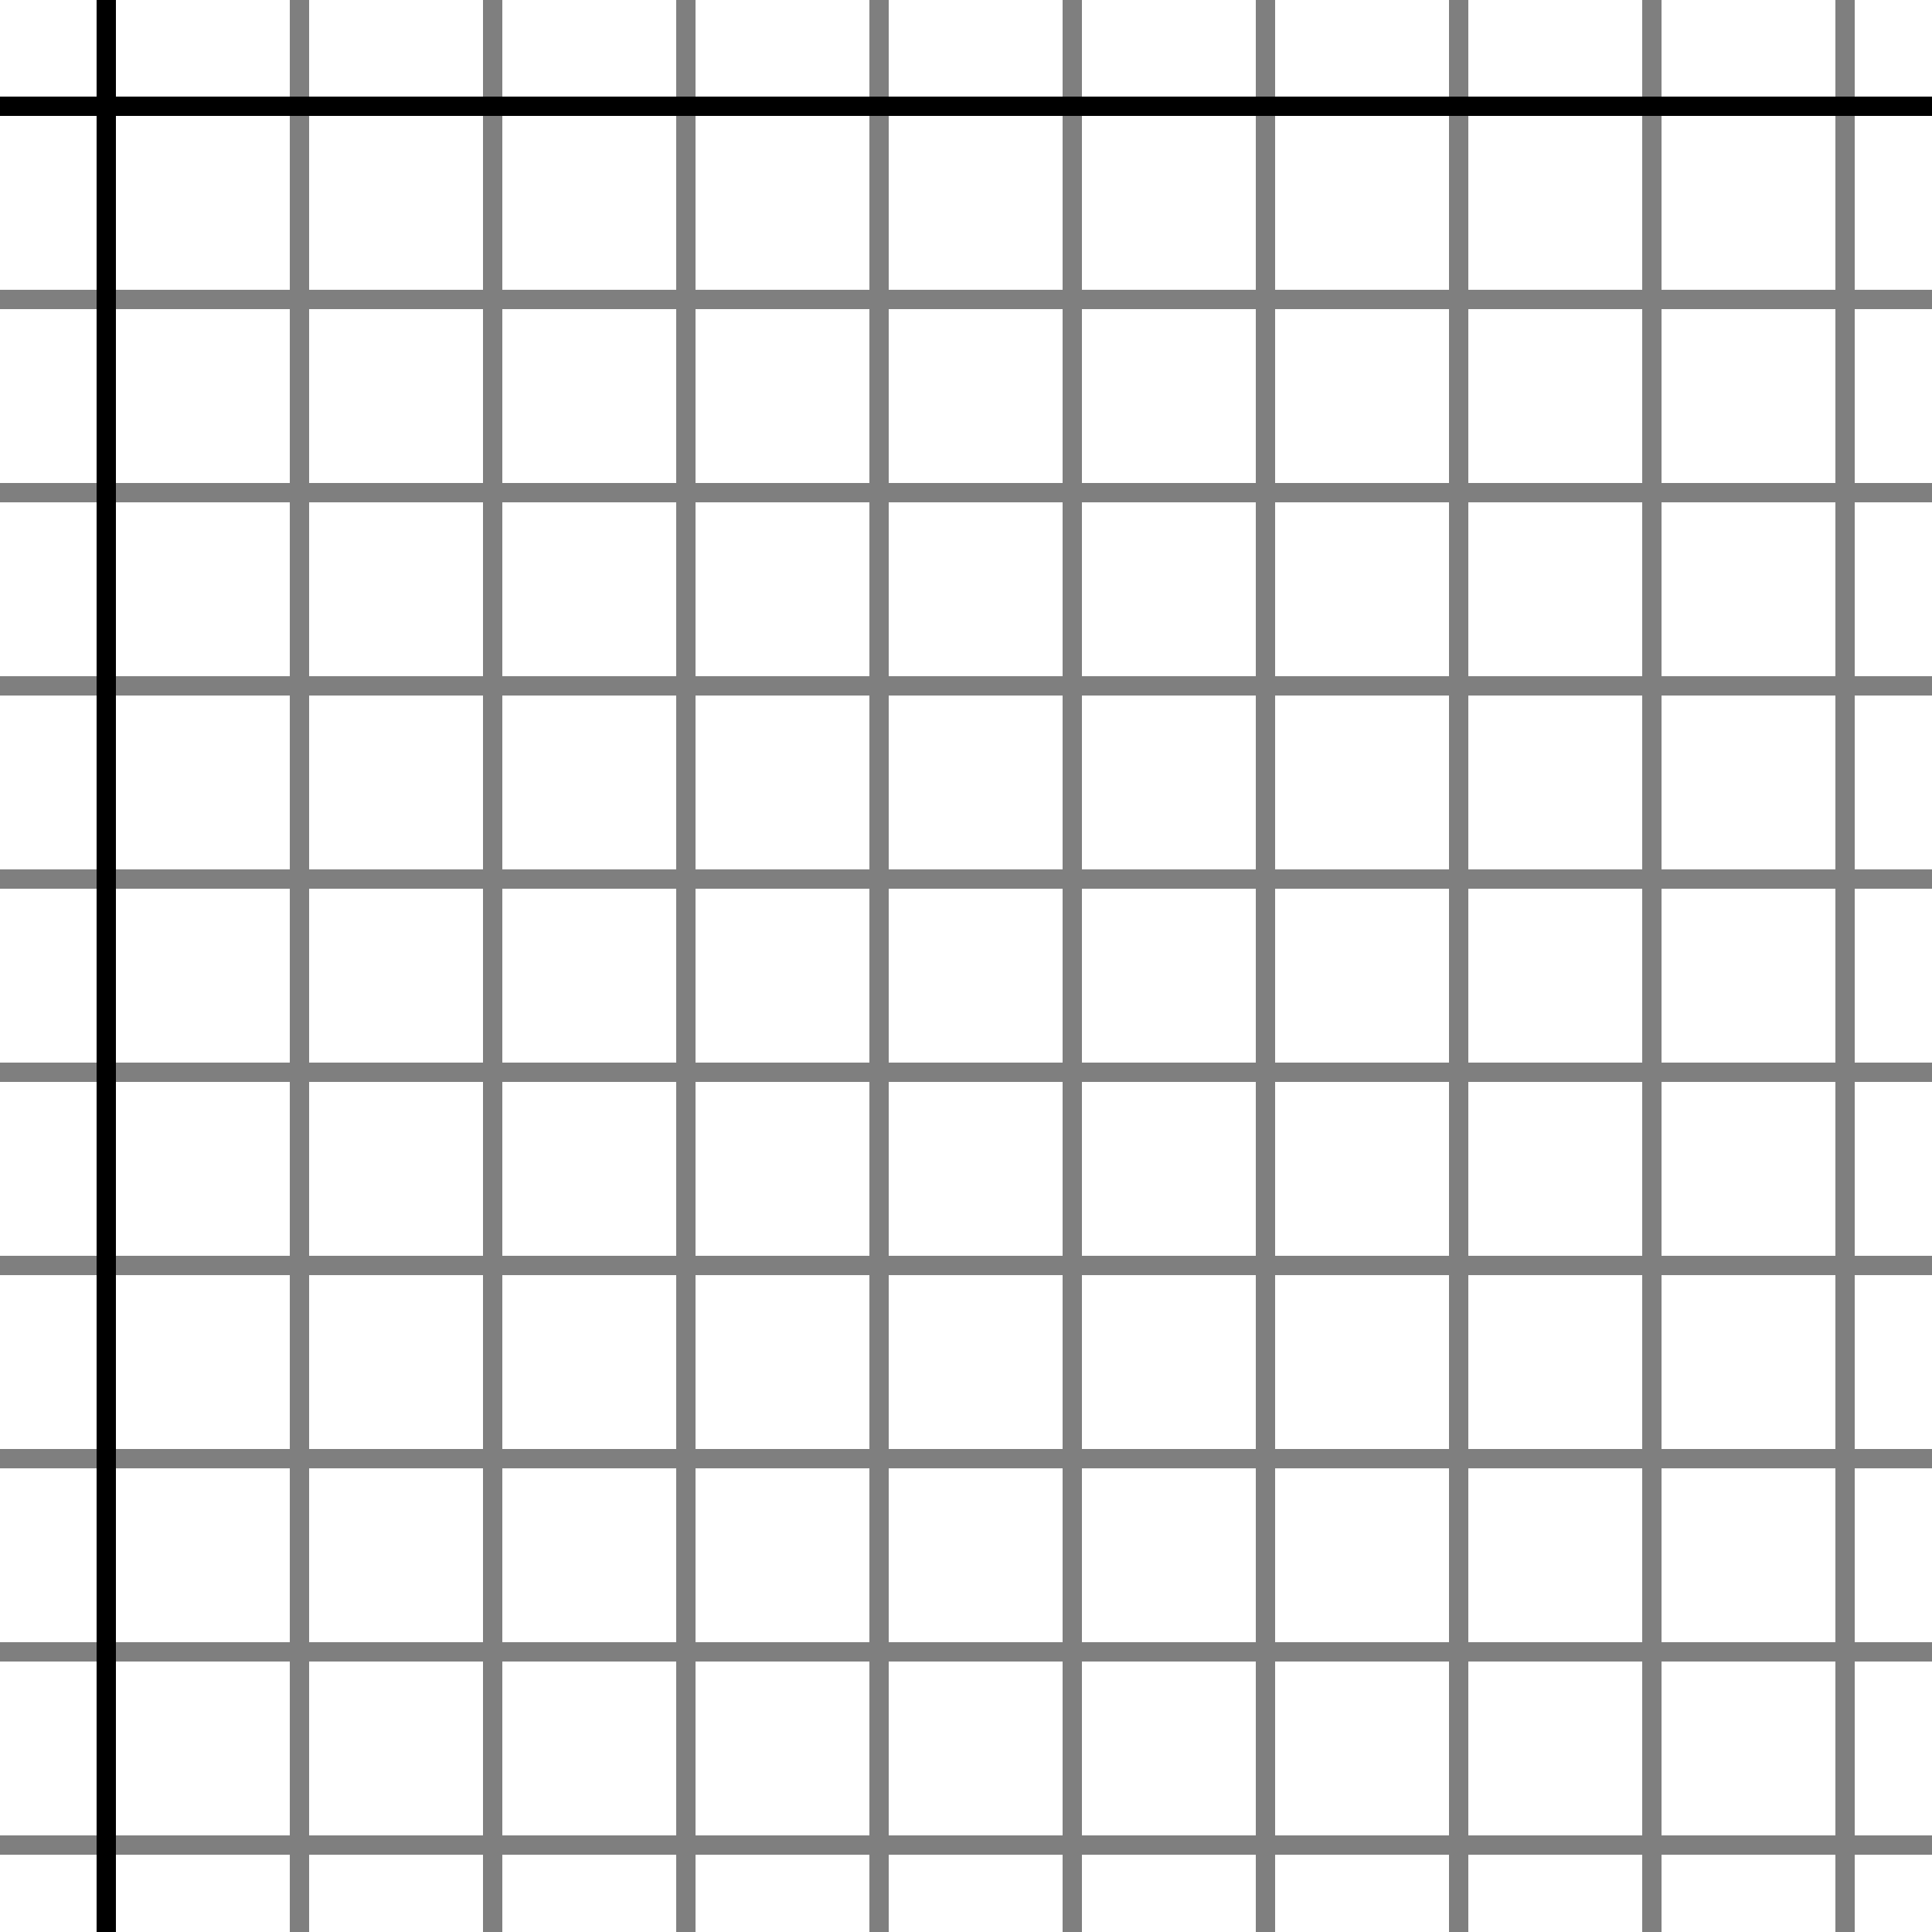
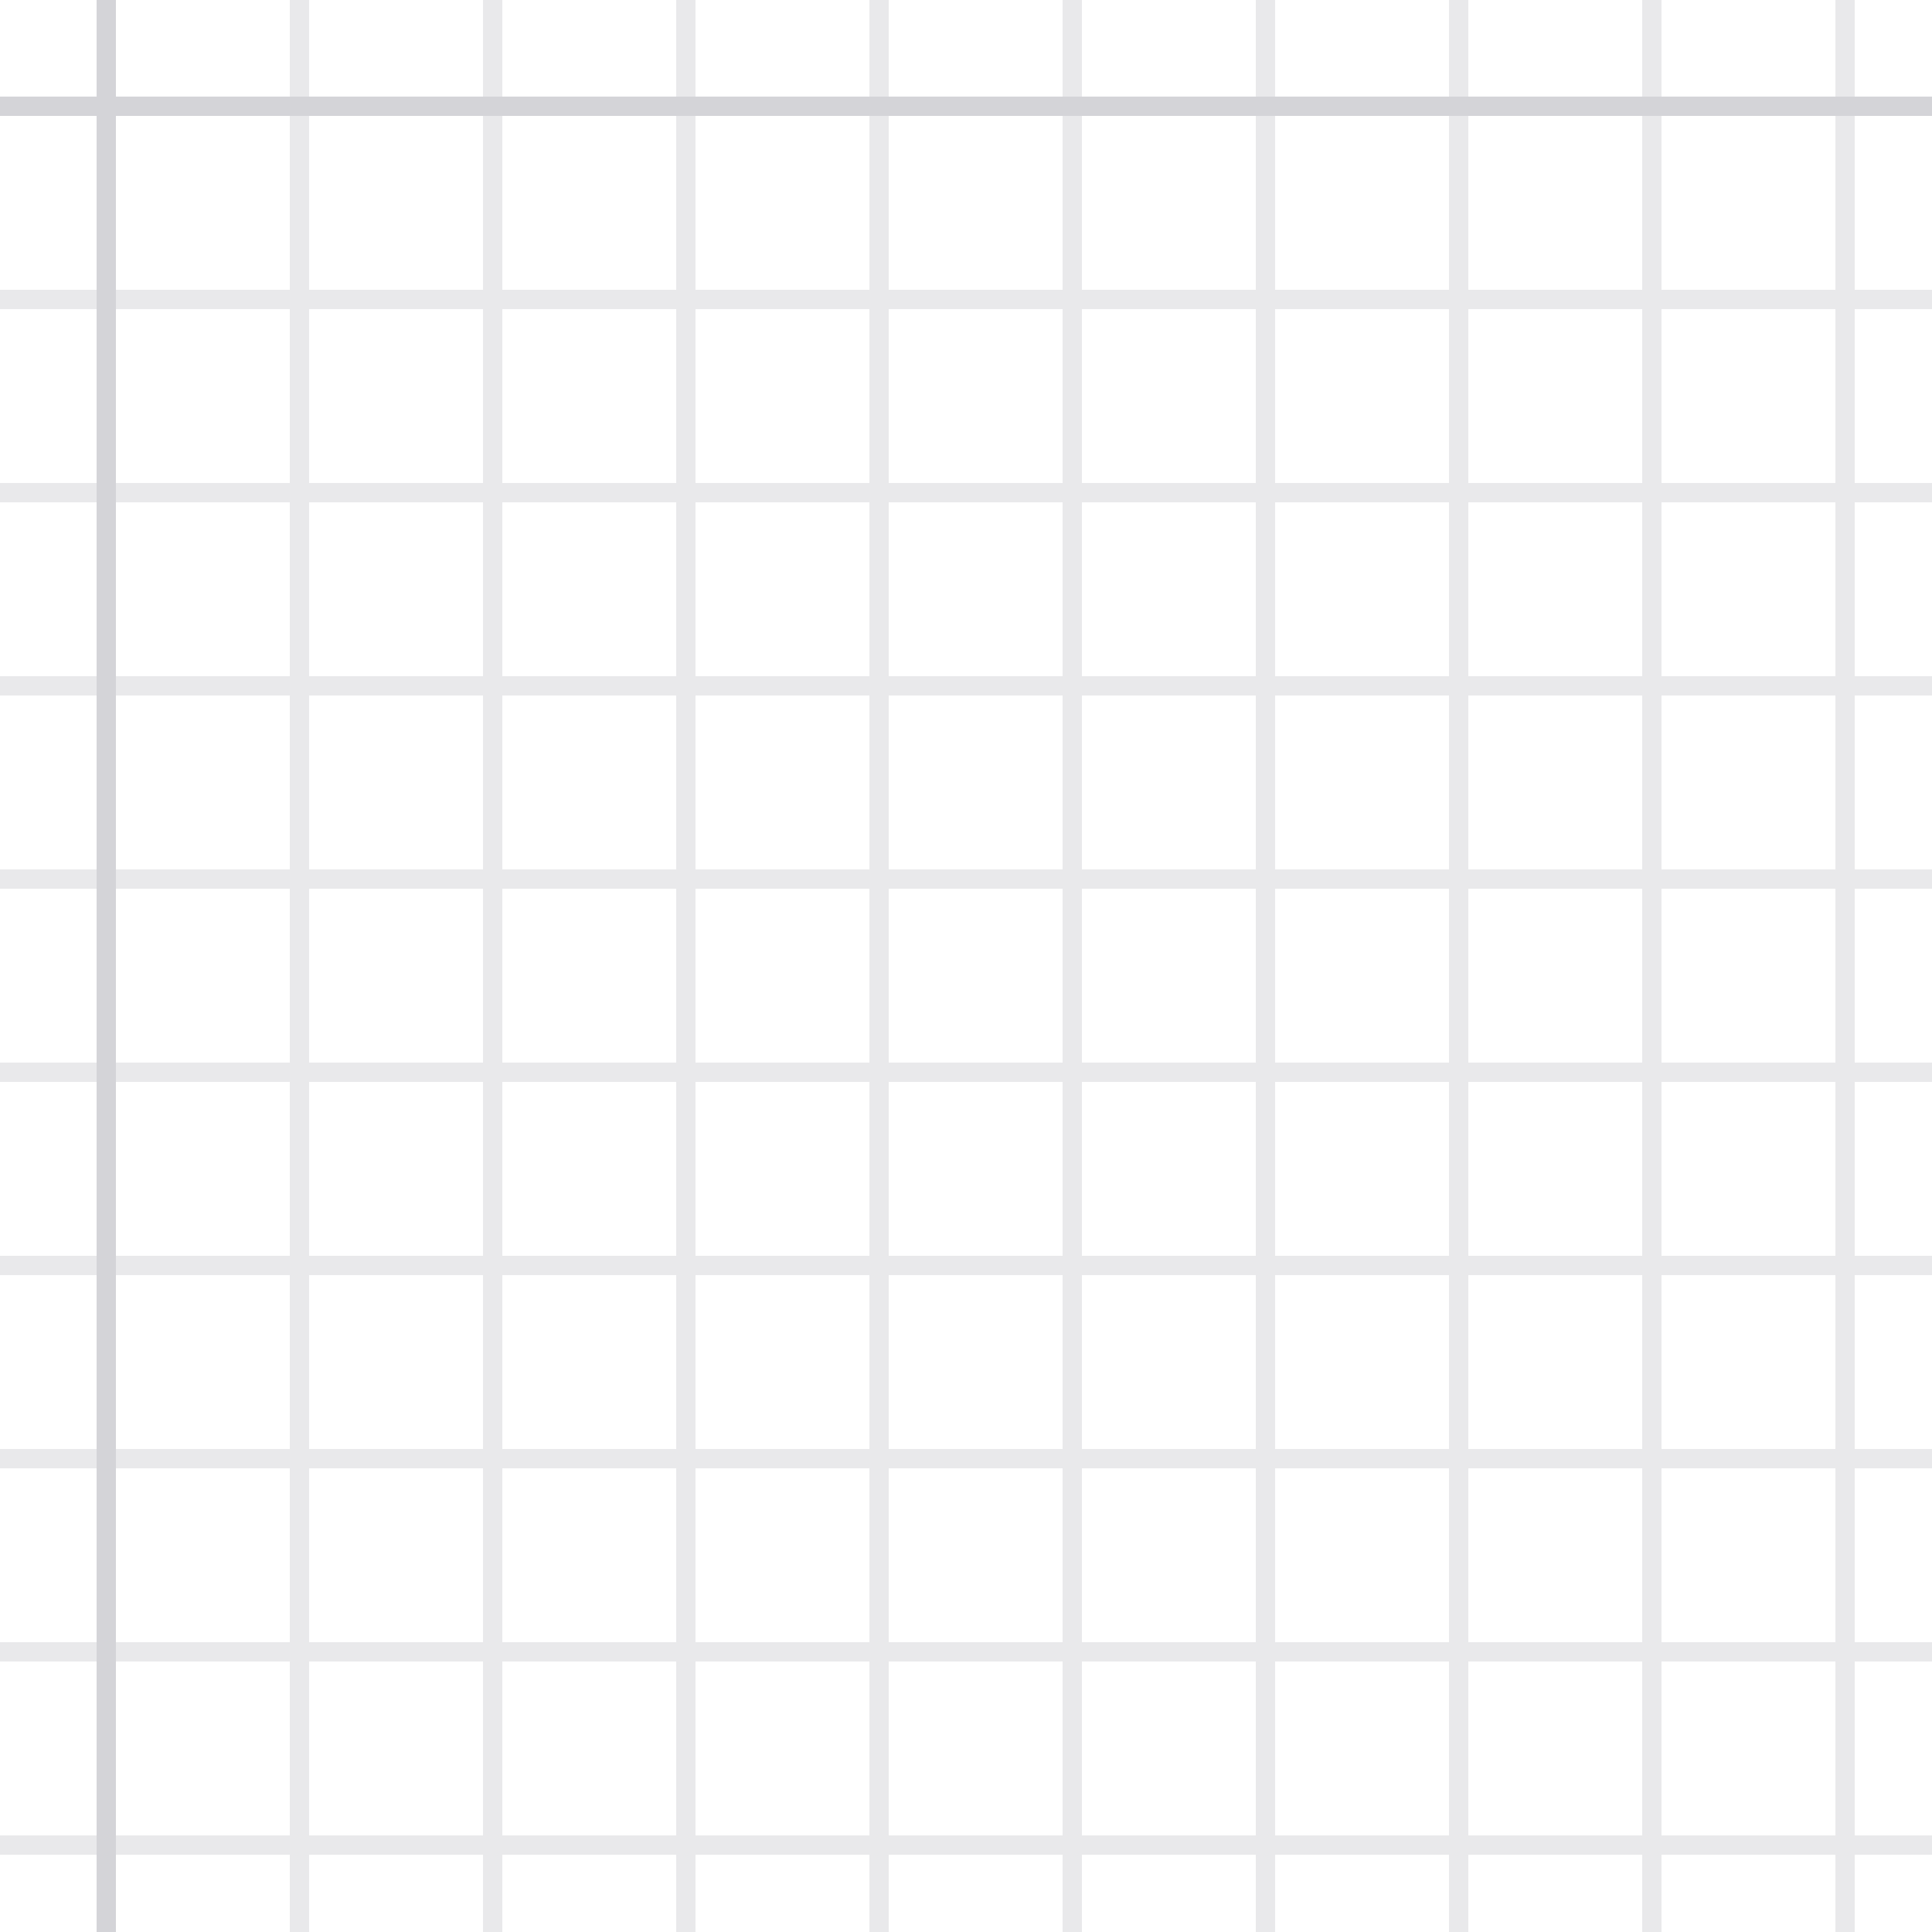
<svg xmlns="http://www.w3.org/2000/svg" width="100" height="100" viewBox="0 0 100 100">
  <g fill-rule="evenodd">
-     <g fill="#000">
+     <g fill="#d4d4d8">
      <path opacity=".5" d="M96 95h4v1h-4v4h-1v-4h-9v4h-1v-4h-9v4h-1v-4h-9v4h-1v-4h-9v4h-1v-4h-9v4h-1v-4h-9v4h-1v-4h-9v4h-1v-4h-9v4h-1v-4H0v-1h15v-9H0v-1h15v-9H0v-1h15v-9H0v-1h15v-9H0v-1h15v-9H0v-1h15v-9H0v-1h15v-9H0v-1h15v-9H0v-1h15V0h1v15h9V0h1v15h9V0h1v15h9V0h1v15h9V0h1v15h9V0h1v15h9V0h1v15h9V0h1v15h9V0h1v15h4v1h-4v9h4v1h-4v9h4v1h-4v9h4v1h-4v9h4v1h-4v9h4v1h-4v9h4v1h-4v9h4v1h-4v9zm-1 0v-9h-9v9h9zm-10 0v-9h-9v9h9zm-10 0v-9h-9v9h9zm-10 0v-9h-9v9h9zm-10 0v-9h-9v9h9zm-10 0v-9h-9v9h9zm-10 0v-9h-9v9h9zm-10 0v-9h-9v9h9zm-9-10h9v-9h-9v9zm10 0h9v-9h-9v9zm10 0h9v-9h-9v9zm10 0h9v-9h-9v9zm10 0h9v-9h-9v9zm10 0h9v-9h-9v9zm10 0h9v-9h-9v9zm10 0h9v-9h-9v9zm9-10v-9h-9v9h9zm-10 0v-9h-9v9h9zm-10 0v-9h-9v9h9zm-10 0v-9h-9v9h9zm-10 0v-9h-9v9h9zm-10 0v-9h-9v9h9zm-10 0v-9h-9v9h9zm-10 0v-9h-9v9h9zm-9-10h9v-9h-9v9zm10 0h9v-9h-9v9zm10 0h9v-9h-9v9zm10 0h9v-9h-9v9zm10 0h9v-9h-9v9zm10 0h9v-9h-9v9zm10 0h9v-9h-9v9zm10 0h9v-9h-9v9zm9-10v-9h-9v9h9zm-10 0v-9h-9v9h9zm-10 0v-9h-9v9h9zm-10 0v-9h-9v9h9zm-10 0v-9h-9v9h9zm-10 0v-9h-9v9h9zm-10 0v-9h-9v9h9zm-10 0v-9h-9v9h9zm-9-10h9v-9h-9v9zm10 0h9v-9h-9v9zm10 0h9v-9h-9v9zm10 0h9v-9h-9v9zm10 0h9v-9h-9v9zm10 0h9v-9h-9v9zm10 0h9v-9h-9v9zm10 0h9v-9h-9v9zm9-10v-9h-9v9h9zm-10 0v-9h-9v9h9zm-10 0v-9h-9v9h9zm-10 0v-9h-9v9h9zm-10 0v-9h-9v9h9zm-10 0v-9h-9v9h9zm-10 0v-9h-9v9h9zm-10 0v-9h-9v9h9zm-9-10h9v-9h-9v9zm10 0h9v-9h-9v9zm10 0h9v-9h-9v9zm10 0h9v-9h-9v9zm10 0h9v-9h-9v9zm10 0h9v-9h-9v9zm10 0h9v-9h-9v9zm10 0h9v-9h-9v9z" />
      <path d="M6 5V0H5v5H0v1h5v94h1V6h94V5H6z" />
    </g>
  </g>
</svg>
